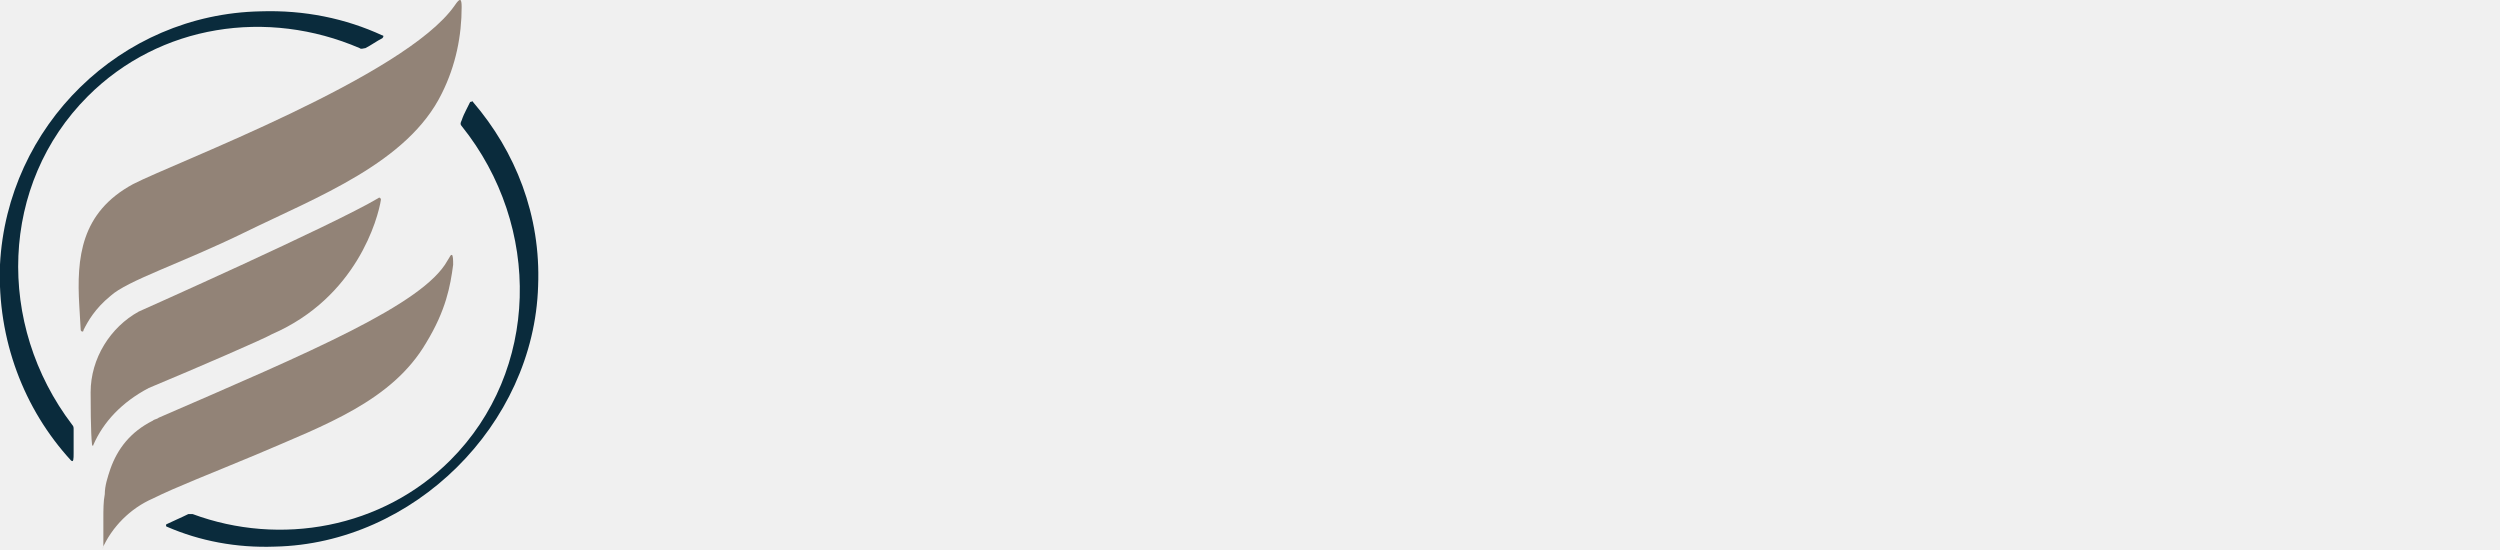
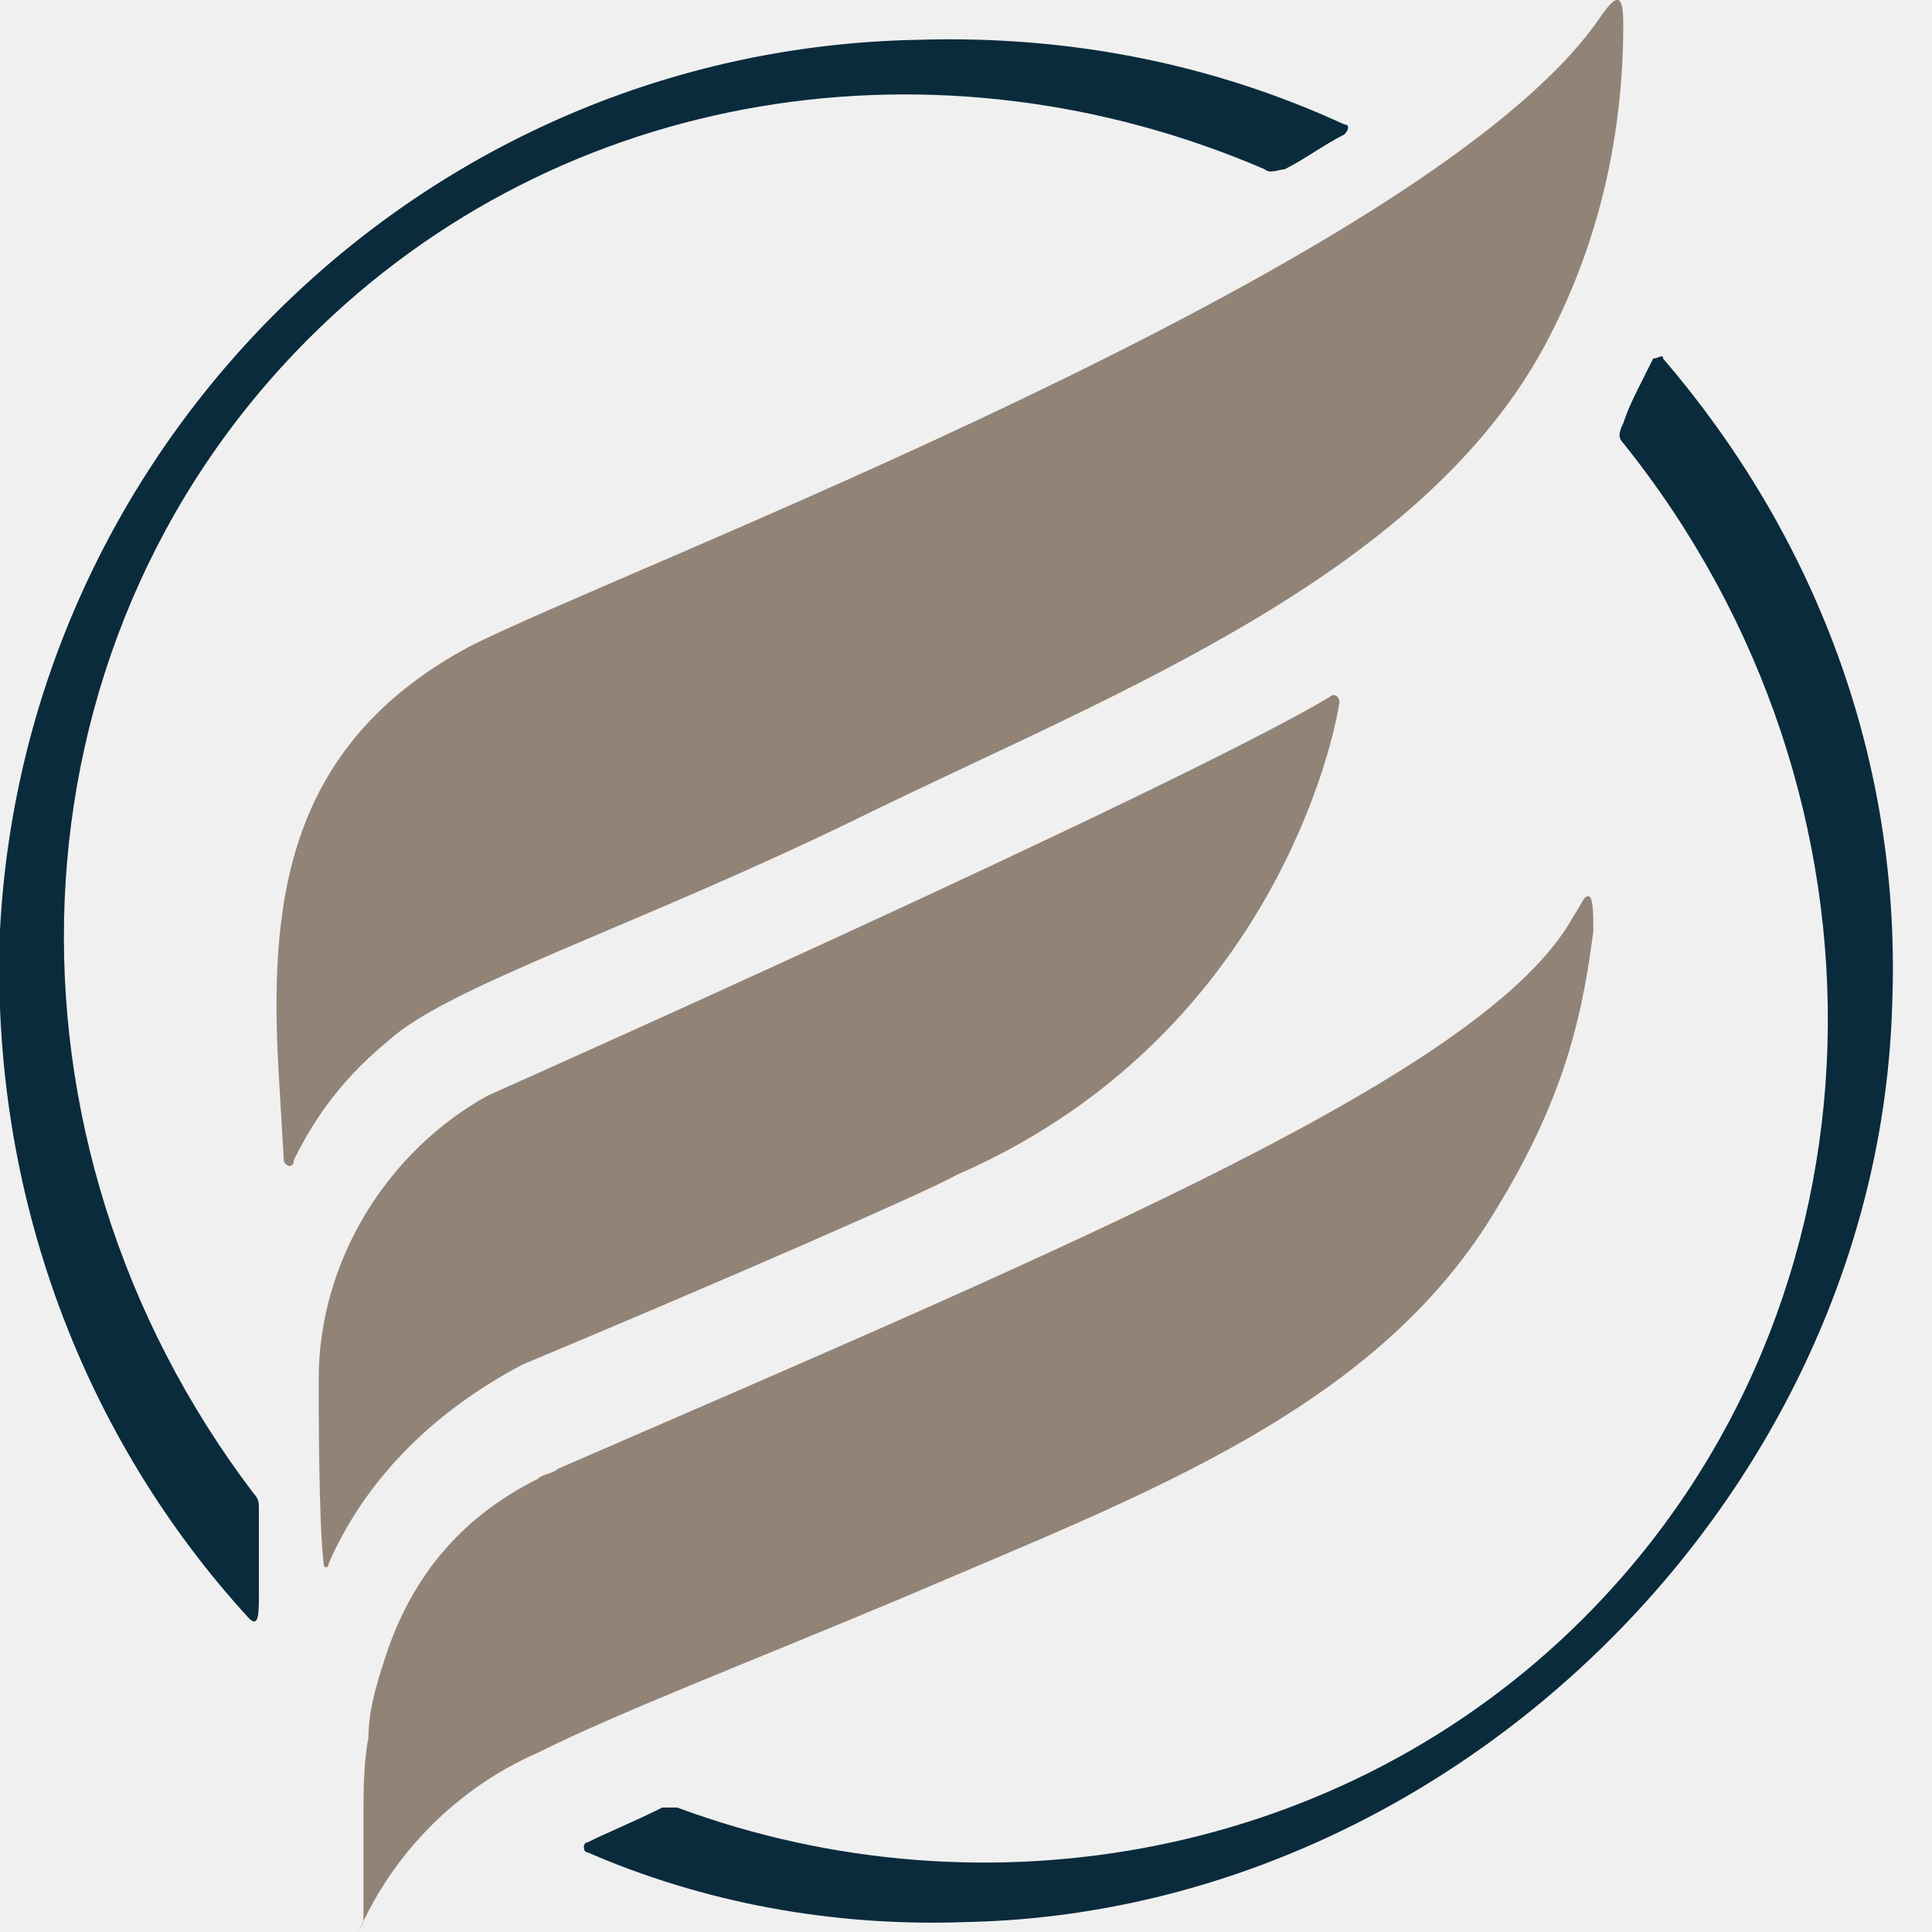
- <svg xmlns="http://www.w3.org/2000/svg" width="182" height="40" viewBox="0 0 182 40" fill="none">
+ <svg xmlns="http://www.w3.org/2000/svg" width="40" height="40" viewBox="0 0 40 40" fill="none">
  <g clip-path="url(#clip0)">
    <path d="M5.36 32.989V31.237C5.36 31.134 5.36 31.031 5.257 30.928C-0.31 23.608 -0.001 13.402 6.391 7.01C11.649 1.752 19.484 0.618 26.185 3.505C26.288 3.608 26.494 3.505 26.597 3.505C27.009 3.299 27.422 2.99 27.834 2.783C27.937 2.68 27.937 2.577 27.834 2.577C25.154 1.34 22.164 0.721 18.968 0.825C8.762 1.031 0.515 9.175 -0.001 19.278C-0.207 24.742 1.752 29.794 5.154 33.505C5.36 33.711 5.36 33.402 5.36 32.989Z" fill="#0A2B3C" />
    <path d="M33.608 9.175C39.485 16.495 39.279 27.01 32.784 33.505C27.835 38.454 20.413 39.794 14.021 37.423C13.918 37.423 13.815 37.423 13.712 37.423C13.093 37.732 12.578 37.938 12.165 38.144C12.062 38.144 12.062 38.351 12.165 38.351C14.536 39.382 17.217 39.897 20 39.794C30.103 39.588 38.866 30.928 39.175 20.825C39.382 15.67 37.526 11.031 34.433 7.423C34.433 7.32 34.33 7.423 34.227 7.423C34.124 7.629 34.021 7.835 33.918 8.041C33.815 8.248 33.712 8.454 33.608 8.763C33.505 8.969 33.505 9.072 33.608 9.175Z" fill="#0A2B3C" />
    <path d="M5.773 22.268L5.876 24.021C5.876 24.124 6.082 24.227 6.082 24.021C6.391 23.402 6.907 22.474 8.041 21.547C9.278 20.413 13.195 19.175 17.835 16.907C23.092 14.33 29.69 11.856 32.164 6.804C33.195 4.743 33.608 2.578 33.608 0.516C33.608 -0.103 33.505 -0.206 33.092 0.413C29.484 5.567 12.68 11.856 9.69 13.402C5.876 15.464 5.567 18.763 5.773 22.268Z" fill="#928377" />
    <path d="M10.825 28.248C14.536 26.701 19.278 24.64 19.794 24.33C25.979 21.65 27.526 15.877 27.732 14.536C27.732 14.433 27.629 14.33 27.526 14.433C24.227 16.392 10.103 22.681 10.103 22.681C8.041 23.815 6.598 26.083 6.598 28.557C6.598 29.073 6.598 31.547 6.701 32.371C6.701 32.475 6.804 32.475 6.804 32.371C7.525 30.722 8.866 29.279 10.825 28.248Z" fill="#928377" />
    <path d="M7.422 40C8.144 38.35 9.484 37.01 11.133 36.289C12.783 35.464 15.463 34.433 18.659 33.093C23.71 30.928 28.556 29.175 31.03 24.948C32.473 22.577 32.783 20.825 32.989 19.278C32.989 18.969 32.989 18.557 32.886 18.557C32.783 18.557 32.783 18.66 32.577 18.969C30.824 22.165 22.473 25.67 11.546 30.412C11.443 30.515 11.236 30.515 11.133 30.619C9.484 31.443 8.556 32.68 8.04 34.124C7.834 34.742 7.628 35.361 7.628 35.979C7.525 36.495 7.525 37.113 7.525 37.732V39.794C7.422 40 7.422 40 7.422 40Z" fill="#928377" />
  </g>
  <defs>
    <clipPath id="clip0">
-       <rect width="181.25" height="40" fill="white" />
+       <rect width="40" height="40" fill="white" />
    </clipPath>
  </defs>
</svg>
